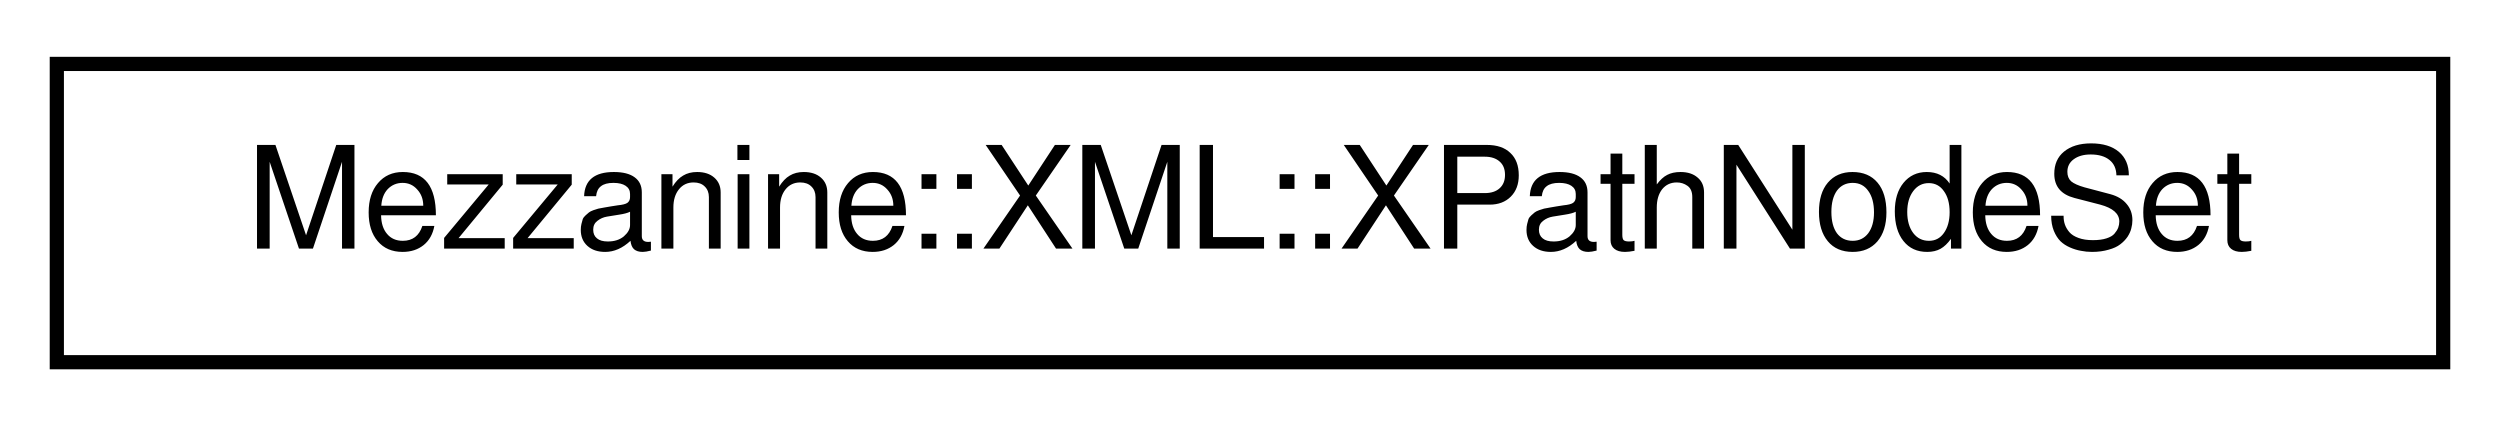
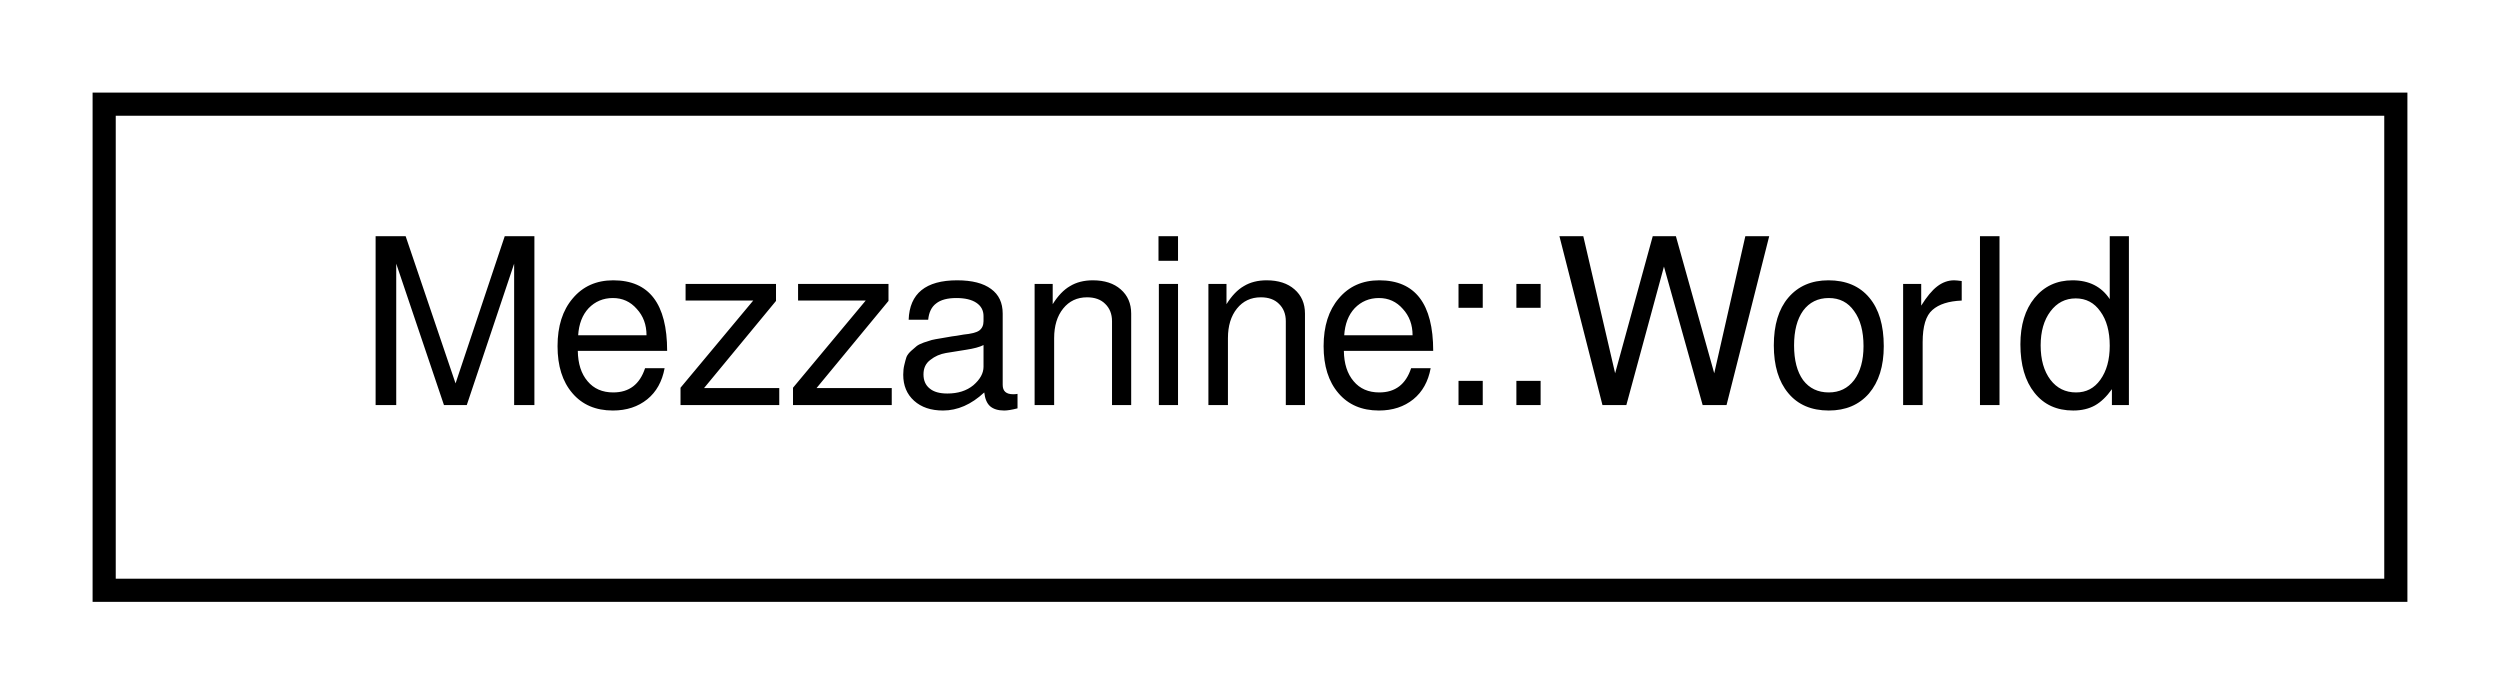
- <svg xmlns="http://www.w3.org/2000/svg" xmlns:xlink="http://www.w3.org/1999/xlink" width="176pt" height="30pt" viewBox="0.00 0.00 176.00 30.00">
+ <svg xmlns="http://www.w3.org/2000/svg" xmlns:xlink="http://www.w3.org/1999/xlink" width="108pt" height="30pt" viewBox="0.00 0.00 108.00 30.00">
  <g id="graph1" class="graph" transform="scale(1 1) rotate(0) translate(4 26)">
-     <polygon fill="white" stroke="white" points="-4,5 -4,-26 173,-26 173,5 -4,5" />
+     <polygon fill="white" stroke="white" points="-4,5 -4,-26 105,-26 105,5 -4,5" />
    <g id="node1" class="node">
-       <a xlink:href="classMezzanine_1_1XML_1_1XPathNodeSet.xhtml" target="_top" xlink:title="A fixed sized collection of nodes that an XPathQuery can work on.">
-         <polygon fill="white" stroke="black" points="0,-0.5 0,-21.5 168,-21.5 168,-0.5 0,-0.5" />
-         <text text-anchor="middle" x="84" y="-8.5" font-family="FreeSans" font-size="10.00">Mezzanine::XML::XPathNodeSet</text>
+       <a xlink:href="classMezzanine_1_1World.xhtml" target="_top" xlink:title="This class represents a world for objects to interact within.">
+         <polygon fill="white" stroke="black" points="0.5,-0.5 0.5,-21.5 99.5,-21.5 99.5,-0.5 0.5,-0.5" />
+         <text text-anchor="middle" x="50" y="-8.5" font-family="FreeSans" font-size="10.00">Mezzanine::World</text>
      </a>
    </g>
  </g>
</svg>
